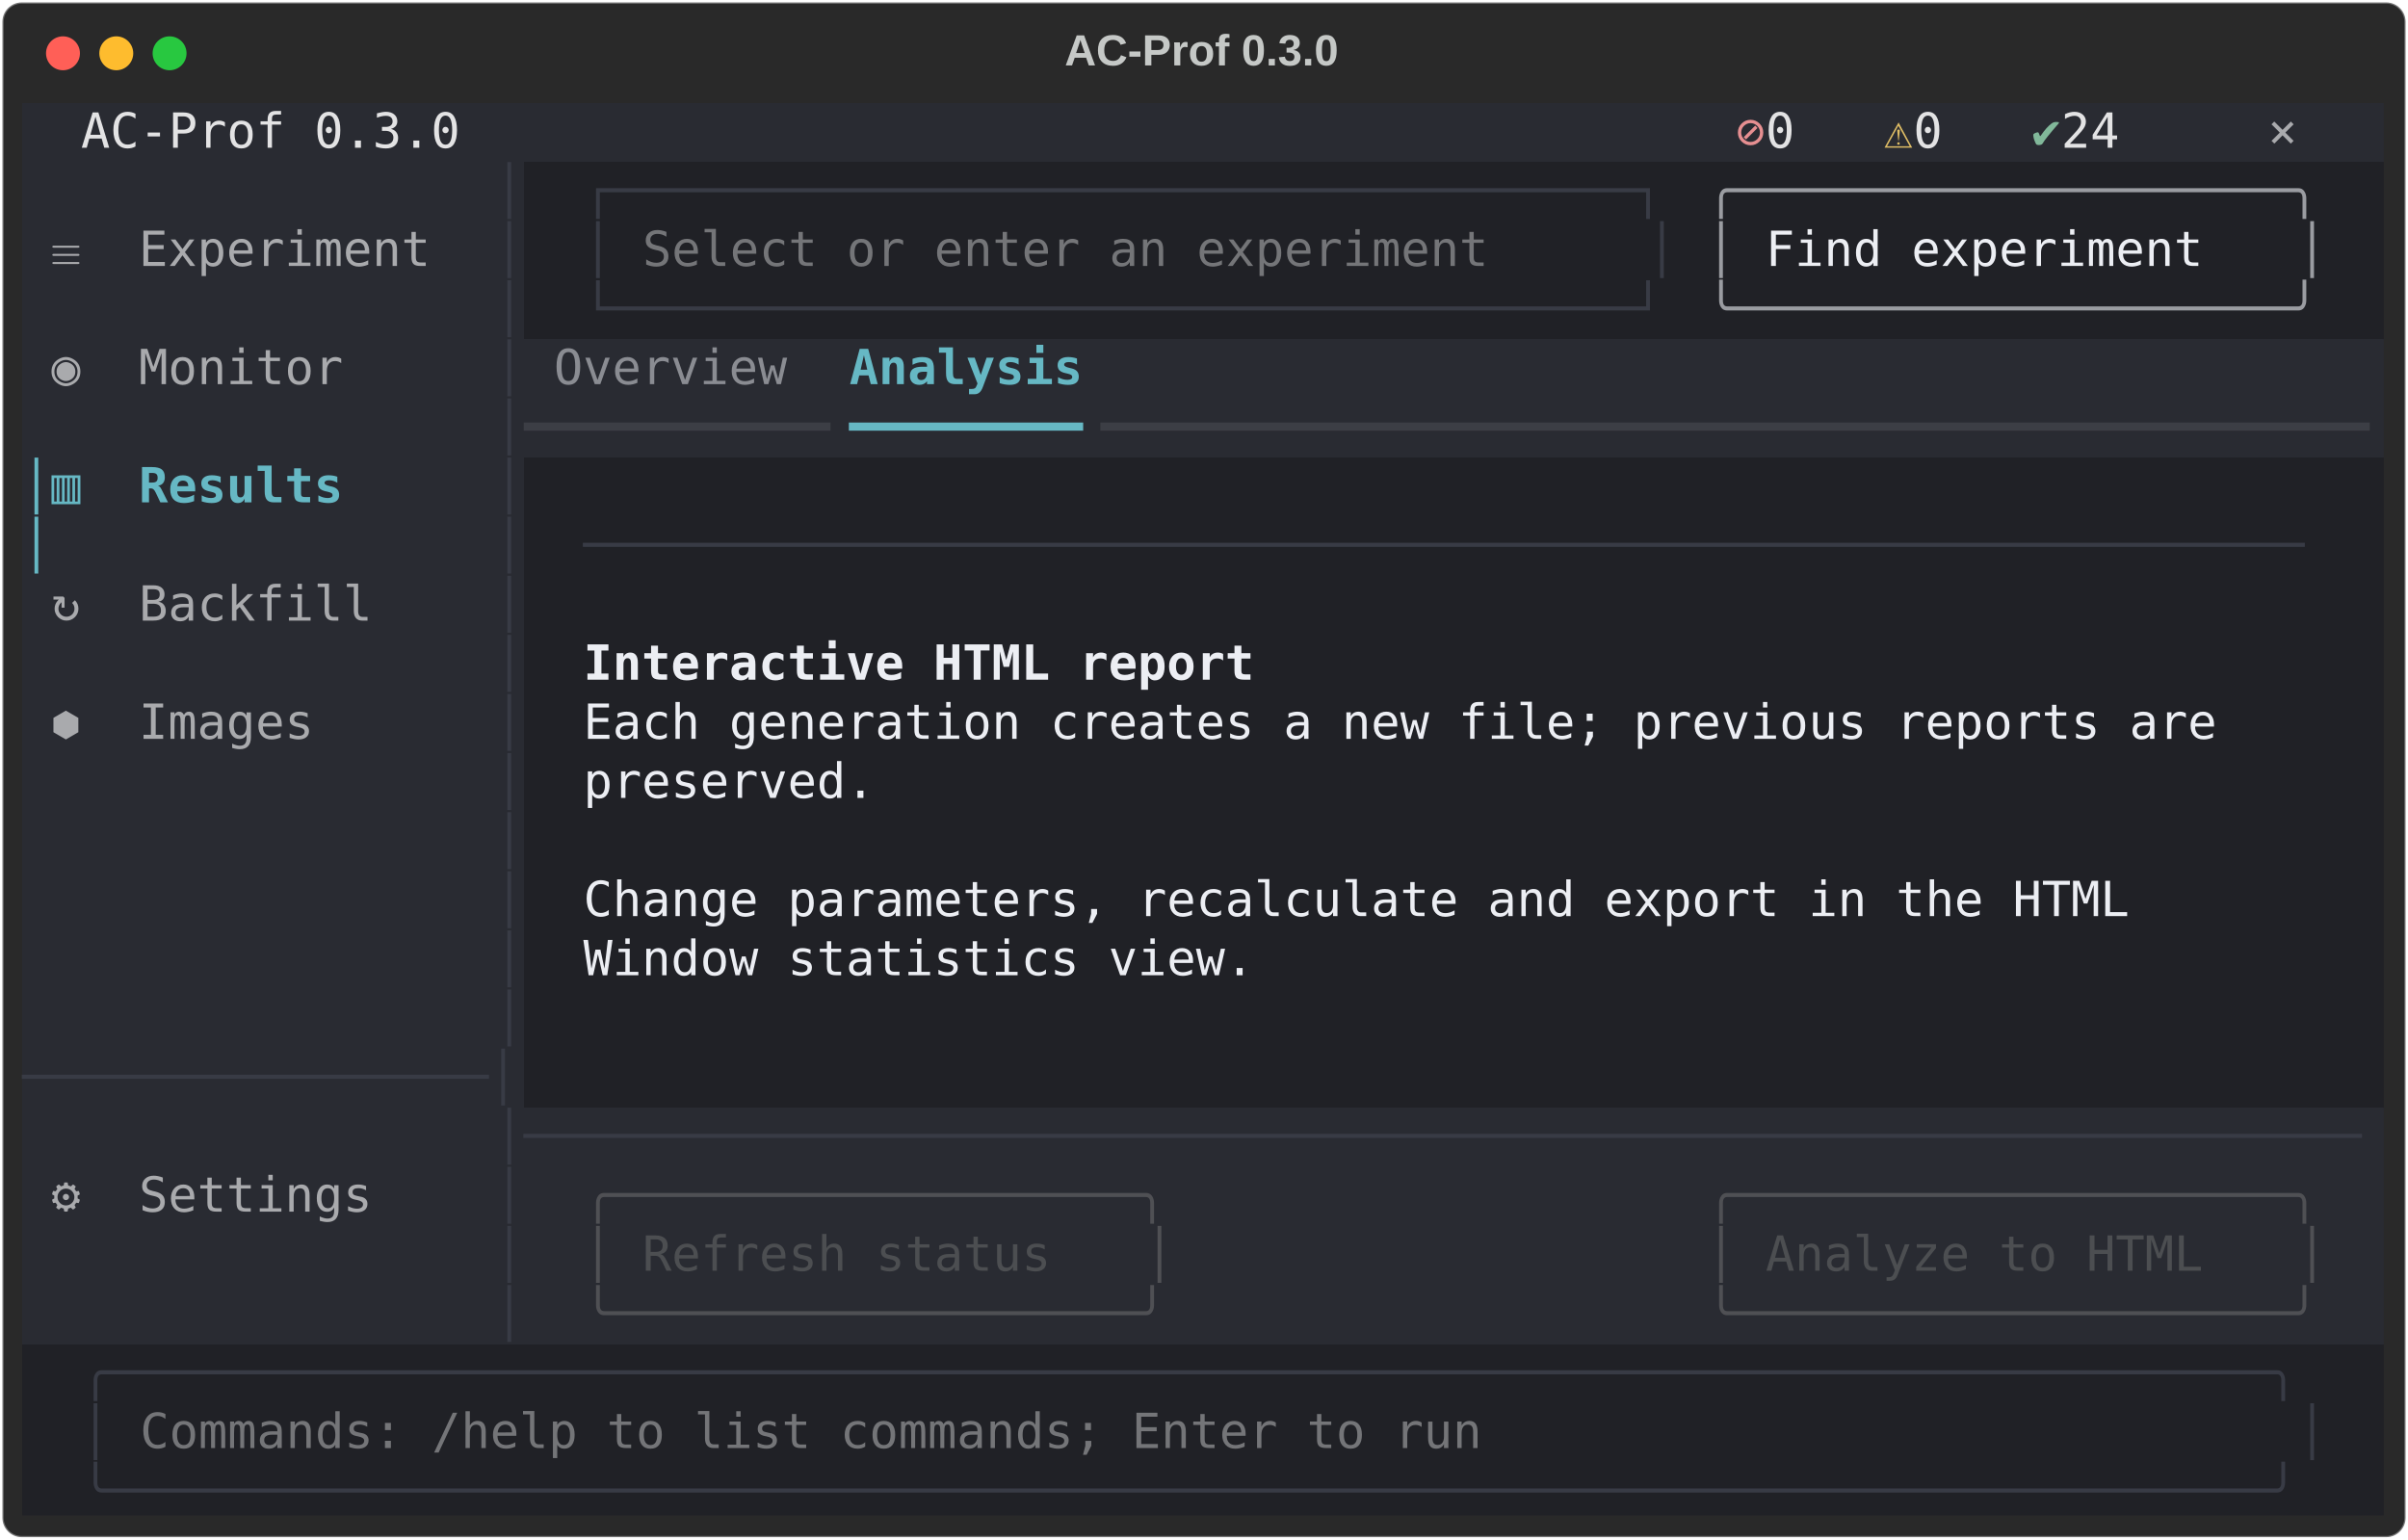
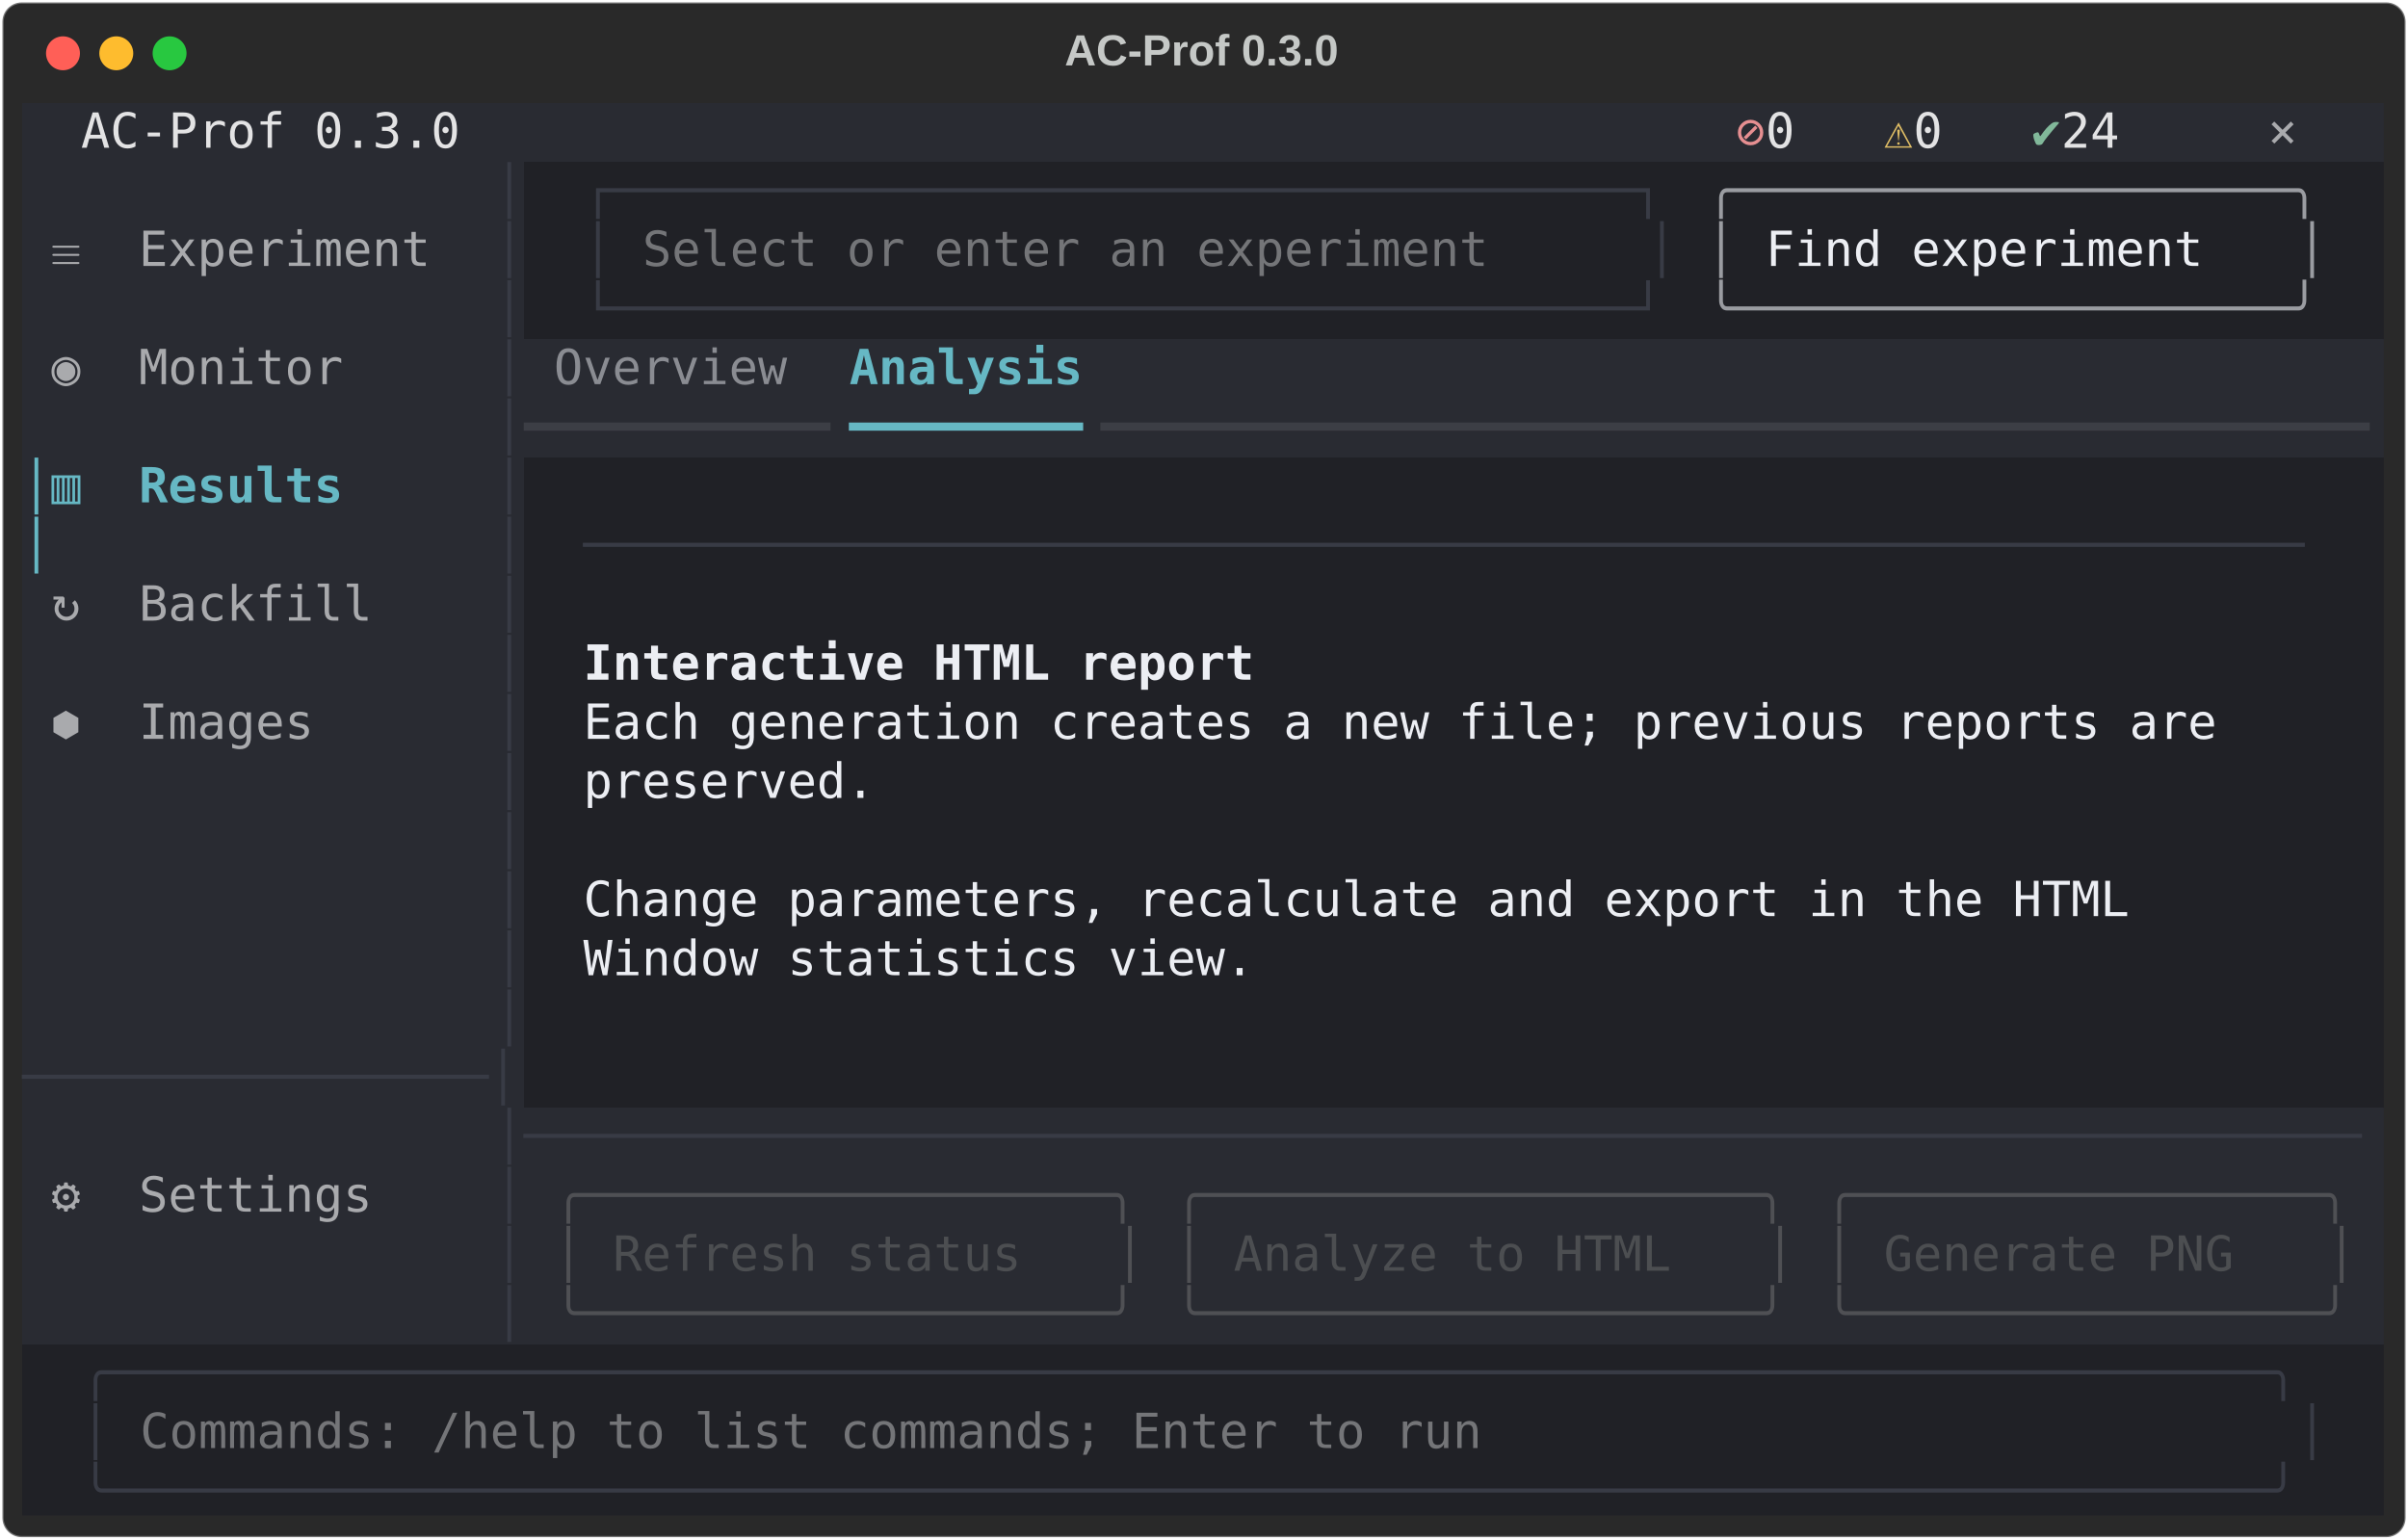
<svg xmlns="http://www.w3.org/2000/svg" class="rich-terminal" viewBox="0 0 994 635.6">
  <style>

    @font-face {
        font-family: "Fira Code";
        src: local("FiraCode-Regular"),
                url("https://cdnjs.cloudflare.com/ajax/libs/firacode/6.2.0/woff2/FiraCode-Regular.woff2") format("woff2"),
                url("https://cdnjs.cloudflare.com/ajax/libs/firacode/6.2.0/woff/FiraCode-Regular.woff") format("woff");
        font-style: normal;
        font-weight: 400;
    }
    @font-face {
        font-family: "Fira Code";
        src: local("FiraCode-Bold"),
                url("https://cdnjs.cloudflare.com/ajax/libs/firacode/6.2.0/woff2/FiraCode-Bold.woff2") format("woff2"),
                url("https://cdnjs.cloudflare.com/ajax/libs/firacode/6.2.0/woff/FiraCode-Bold.woff") format("woff");
        font-style: bold;
        font-weight: 700;
    }

    .terminal-matrix {
        font-family: Fira Code, monospace;
        font-size: 20px;
        line-height: 24.4px;
        font-variant-east-asian: full-width;
    }

    .terminal-title {
        font-size: 18px;
        font-weight: bold;
        font-family: arial;
    }

    .terminal-r1 { fill: #c5c8c6 }
.terminal-r2 { fill: #e3e3e4 }
.terminal-r3 { fill: #e68f91 }
.terminal-r4 { fill: #dfbd65 }
.terminal-r5 { fill: #81b89a }
.terminal-r6 { fill: #a9aaad }
.terminal-r7 { fill: #383b45 }
.terminal-r8 { fill: #9a9ca1 }
.terminal-r9 { fill: #292b32 }
.terminal-r10 { fill: #747578 }
.terminal-r11 { fill: #eceef3 }
.terminal-r12 { fill: #8a8c92 }
.terminal-r13 { fill: #66b8c4;font-weight: bold }
.terminal-r14 { fill: #3c3e45 }
.terminal-r15 { fill: #66b8c4 }
.terminal-r16 { fill: #eceef3;font-weight: bold }
.terminal-r17 { fill: #4f5054 }
.terminal-r18 { fill: #4c4e51 }
    </style>
  <defs>
    <clipPath id="terminal-clip-terminal">
      <rect x="0" y="0" width="975.0" height="584.6" />
    </clipPath>
    <clipPath id="terminal-line-0">
      <rect x="0" y="1.5" width="976" height="24.65" />
    </clipPath>
    <clipPath id="terminal-line-1">
      <rect x="0" y="25.9" width="976" height="24.65" />
    </clipPath>
    <clipPath id="terminal-line-2">
      <rect x="0" y="50.3" width="976" height="24.65" />
    </clipPath>
    <clipPath id="terminal-line-3">
      <rect x="0" y="74.7" width="976" height="24.65" />
    </clipPath>
    <clipPath id="terminal-line-4">
      <rect x="0" y="99.1" width="976" height="24.65" />
    </clipPath>
    <clipPath id="terminal-line-5">
      <rect x="0" y="123.5" width="976" height="24.65" />
    </clipPath>
    <clipPath id="terminal-line-6">
      <rect x="0" y="147.9" width="976" height="24.65" />
    </clipPath>
    <clipPath id="terminal-line-7">
      <rect x="0" y="172.3" width="976" height="24.65" />
    </clipPath>
    <clipPath id="terminal-line-8">
      <rect x="0" y="196.7" width="976" height="24.65" />
    </clipPath>
    <clipPath id="terminal-line-9">
      <rect x="0" y="221.1" width="976" height="24.65" />
    </clipPath>
    <clipPath id="terminal-line-10">
      <rect x="0" y="245.5" width="976" height="24.65" />
    </clipPath>
    <clipPath id="terminal-line-11">
      <rect x="0" y="269.9" width="976" height="24.65" />
    </clipPath>
    <clipPath id="terminal-line-12">
      <rect x="0" y="294.3" width="976" height="24.65" />
    </clipPath>
    <clipPath id="terminal-line-13">
      <rect x="0" y="318.7" width="976" height="24.65" />
    </clipPath>
    <clipPath id="terminal-line-14">
      <rect x="0" y="343.1" width="976" height="24.65" />
    </clipPath>
    <clipPath id="terminal-line-15">
      <rect x="0" y="367.5" width="976" height="24.65" />
    </clipPath>
    <clipPath id="terminal-line-16">
      <rect x="0" y="391.9" width="976" height="24.65" />
    </clipPath>
    <clipPath id="terminal-line-17">
      <rect x="0" y="416.3" width="976" height="24.65" />
    </clipPath>
    <clipPath id="terminal-line-18">
      <rect x="0" y="440.7" width="976" height="24.65" />
    </clipPath>
    <clipPath id="terminal-line-19">
      <rect x="0" y="465.1" width="976" height="24.65" />
    </clipPath>
    <clipPath id="terminal-line-20">
      <rect x="0" y="489.5" width="976" height="24.65" />
    </clipPath>
    <clipPath id="terminal-line-21">
      <rect x="0" y="513.9" width="976" height="24.65" />
    </clipPath>
    <clipPath id="terminal-line-22">
      <rect x="0" y="538.3" width="976" height="24.65" />
    </clipPath>
  </defs>
  <rect fill="#292929" stroke="rgba(255,255,255,0.35)" stroke-width="1" x="1" y="1" width="992" height="633.6" rx="8" />
  <text class="terminal-title" fill="#c5c8c6" text-anchor="middle" x="496" y="27">AC-Prof 0.3.0</text>
  <g transform="translate(26,22)">
    <circle cx="0" cy="0" r="7" fill="#ff5f57" />
    <circle cx="22" cy="0" r="7" fill="#febc2e" />
    <circle cx="44" cy="0" r="7" fill="#28c840" />
  </g>
  <g transform="translate(9, 41)" clip-path="url(#terminal-clip-terminal)">
    <rect fill="#292b32" x="0" y="1.5" width="24.4" height="24.65" shape-rendering="crispEdges" />
    <rect fill="#292b32" x="24.4" y="1.5" width="158.6" height="24.65" shape-rendering="crispEdges" />
    <rect fill="#292b32" x="183" y="1.5" width="488" height="24.65" shape-rendering="crispEdges" />
    <rect fill="#292b32" x="671" y="1.5" width="36.6" height="24.65" shape-rendering="crispEdges" />
    <rect fill="#292b32" x="707.6" y="1.5" width="12.2" height="24.65" shape-rendering="crispEdges" />
    <rect fill="#292b32" x="719.8" y="1.5" width="24.4" height="24.65" shape-rendering="crispEdges" />
    <rect fill="#292b32" x="744.2" y="1.5" width="24.4" height="24.65" shape-rendering="crispEdges" />
    <rect fill="#292b32" x="768.6" y="1.5" width="12.2" height="24.65" shape-rendering="crispEdges" />
    <rect fill="#292b32" x="780.8" y="1.5" width="24.4" height="24.65" shape-rendering="crispEdges" />
    <rect fill="#292b32" x="805.2" y="1.5" width="24.4" height="24.65" shape-rendering="crispEdges" />
    <rect fill="#292b32" x="829.6" y="1.5" width="12.2" height="24.65" shape-rendering="crispEdges" />
    <rect fill="#292b32" x="841.8" y="1.5" width="36.6" height="24.65" shape-rendering="crispEdges" />
    <rect fill="#292b32" x="878.4" y="1.5" width="48.8" height="24.65" shape-rendering="crispEdges" />
    <rect fill="#292b32" x="927.2" y="1.5" width="36.6" height="24.65" shape-rendering="crispEdges" />
    <rect fill="#292b32" x="963.8" y="1.5" width="12.2" height="24.65" shape-rendering="crispEdges" />
    <rect fill="#292b32" x="0" y="25.9" width="195.2" height="24.65" shape-rendering="crispEdges" />
    <rect fill="#292b32" x="195.2" y="25.9" width="12.2" height="24.65" shape-rendering="crispEdges" />
    <rect fill="#202126" x="207.4" y="25.9" width="24.4" height="24.65" shape-rendering="crispEdges" />
    <rect fill="#202126" x="231.8" y="25.9" width="451.4" height="24.65" shape-rendering="crispEdges" />
    <rect fill="#202126" x="683.2" y="25.9" width="12.2" height="24.65" shape-rendering="crispEdges" />
    <rect fill="#202126" x="695.4" y="25.9" width="256.2" height="24.65" shape-rendering="crispEdges" />
    <rect fill="#202126" x="951.6" y="25.9" width="24.4" height="24.65" shape-rendering="crispEdges" />
    <rect fill="#292b32" x="0" y="50.3" width="12.2" height="24.65" shape-rendering="crispEdges" />
    <rect fill="#292b32" x="12.2" y="50.3" width="170.8" height="24.65" shape-rendering="crispEdges" />
    <rect fill="#292b32" x="183" y="50.3" width="12.2" height="24.65" shape-rendering="crispEdges" />
    <rect fill="#292b32" x="195.2" y="50.3" width="12.2" height="24.65" shape-rendering="crispEdges" />
    <rect fill="#202126" x="207.4" y="50.3" width="24.4" height="24.65" shape-rendering="crispEdges" />
    <rect fill="#202126" x="231.8" y="50.3" width="12.2" height="24.65" shape-rendering="crispEdges" />
    <rect fill="#202126" x="244" y="50.3" width="12.2" height="24.65" shape-rendering="crispEdges" />
    <rect fill="#202126" x="256.2" y="50.3" width="366" height="24.65" shape-rendering="crispEdges" />
    <rect fill="#202126" x="622.2" y="50.3" width="36.6" height="24.65" shape-rendering="crispEdges" />
    <rect fill="#202126" x="658.8" y="50.3" width="12.2" height="24.65" shape-rendering="crispEdges" />
    <rect fill="#202126" x="671" y="50.3" width="12.2" height="24.65" shape-rendering="crispEdges" />
    <rect fill="#202126" x="683.2" y="50.3" width="12.2" height="24.65" shape-rendering="crispEdges" />
    <rect fill="#202126" x="695.4" y="50.3" width="12.2" height="24.65" shape-rendering="crispEdges" />
    <rect fill="#202126" x="707.6" y="50.3" width="12.2" height="24.65" shape-rendering="crispEdges" />
    <rect fill="#202126" x="719.8" y="50.3" width="207.4" height="24.65" shape-rendering="crispEdges" />
    <rect fill="#202126" x="927.2" y="50.3" width="12.2" height="24.65" shape-rendering="crispEdges" />
    <rect fill="#202126" x="939.4" y="50.3" width="12.2" height="24.65" shape-rendering="crispEdges" />
    <rect fill="#202126" x="951.6" y="50.3" width="24.4" height="24.65" shape-rendering="crispEdges" />
    <rect fill="#292b32" x="0" y="74.7" width="12.2" height="24.65" shape-rendering="crispEdges" />
    <rect fill="#292b32" x="12.2" y="74.7" width="183" height="24.65" shape-rendering="crispEdges" />
    <rect fill="#292b32" x="195.2" y="74.7" width="12.2" height="24.65" shape-rendering="crispEdges" />
    <rect fill="#202126" x="207.4" y="74.7" width="24.4" height="24.65" shape-rendering="crispEdges" />
    <rect fill="#202126" x="231.8" y="74.7" width="451.4" height="24.65" shape-rendering="crispEdges" />
    <rect fill="#202126" x="683.2" y="74.7" width="12.2" height="24.65" shape-rendering="crispEdges" />
    <rect fill="#202126" x="695.4" y="74.7" width="256.2" height="24.65" shape-rendering="crispEdges" />
    <rect fill="#202126" x="951.6" y="74.7" width="24.4" height="24.65" shape-rendering="crispEdges" />
    <rect fill="#292b32" x="0" y="99.1" width="12.2" height="24.65" shape-rendering="crispEdges" />
    <rect fill="#292b32" x="12.2" y="99.1" width="122" height="24.65" shape-rendering="crispEdges" />
    <rect fill="#292b32" x="134.2" y="99.1" width="61" height="24.65" shape-rendering="crispEdges" />
    <rect fill="#292b32" x="195.2" y="99.1" width="12.2" height="24.65" shape-rendering="crispEdges" />
    <rect fill="#292b32" x="207.4" y="99.1" width="12.2" height="24.65" shape-rendering="crispEdges" />
    <rect fill="#292b32" x="219.6" y="99.1" width="97.6" height="24.65" shape-rendering="crispEdges" />
    <rect fill="#292b32" x="317.2" y="99.1" width="24.4" height="24.65" shape-rendering="crispEdges" />
    <rect fill="#292b32" x="341.6" y="99.1" width="97.6" height="24.65" shape-rendering="crispEdges" />
    <rect fill="#292b32" x="439.2" y="99.1" width="536.8" height="24.65" shape-rendering="crispEdges" />
    <rect fill="#292b32" x="0" y="123.5" width="12.2" height="24.65" shape-rendering="crispEdges" />
    <rect fill="#292b32" x="12.2" y="123.5" width="183" height="24.65" shape-rendering="crispEdges" />
    <rect fill="#292b32" x="195.2" y="123.5" width="12.2" height="24.65" shape-rendering="crispEdges" />
    <rect fill="#292b32" x="207.4" y="123.5" width="134.2" height="24.65" shape-rendering="crispEdges" />
    <rect fill="#292b32" x="341.6" y="123.5" width="97.6" height="24.65" shape-rendering="crispEdges" />
    <rect fill="#292b32" x="439.2" y="123.5" width="536.8" height="24.65" shape-rendering="crispEdges" />
    <rect fill="#292b32" x="0" y="147.9" width="12.2" height="24.65" shape-rendering="crispEdges" />
    <rect fill="#292b32" x="12.2" y="147.9" width="122" height="24.65" shape-rendering="crispEdges" />
    <rect fill="#292b32" x="134.2" y="147.9" width="61" height="24.65" shape-rendering="crispEdges" />
    <rect fill="#292b32" x="195.2" y="147.9" width="12.2" height="24.65" shape-rendering="crispEdges" />
    <rect fill="#202126" x="207.4" y="147.9" width="768.6" height="24.65" shape-rendering="crispEdges" />
    <rect fill="#292b32" x="0" y="172.3" width="12.2" height="24.65" shape-rendering="crispEdges" />
    <rect fill="#292b32" x="12.2" y="172.3" width="183" height="24.65" shape-rendering="crispEdges" />
    <rect fill="#292b32" x="195.2" y="172.3" width="12.2" height="24.65" shape-rendering="crispEdges" />
    <rect fill="#202126" x="207.4" y="172.3" width="24.4" height="24.65" shape-rendering="crispEdges" />
    <rect fill="#202126" x="231.8" y="172.3" width="719.8" height="24.65" shape-rendering="crispEdges" />
    <rect fill="#202126" x="951.6" y="172.3" width="24.4" height="24.65" shape-rendering="crispEdges" />
    <rect fill="#292b32" x="0" y="196.7" width="12.2" height="24.65" shape-rendering="crispEdges" />
    <rect fill="#292b32" x="12.2" y="196.7" width="134.2" height="24.65" shape-rendering="crispEdges" />
    <rect fill="#292b32" x="146.4" y="196.7" width="48.8" height="24.65" shape-rendering="crispEdges" />
    <rect fill="#292b32" x="195.2" y="196.7" width="12.2" height="24.65" shape-rendering="crispEdges" />
    <rect fill="#202126" x="207.4" y="196.7" width="768.6" height="24.65" shape-rendering="crispEdges" />
    <rect fill="#292b32" x="0" y="221.1" width="12.2" height="24.65" shape-rendering="crispEdges" />
    <rect fill="#292b32" x="12.2" y="221.1" width="183" height="24.65" shape-rendering="crispEdges" />
    <rect fill="#292b32" x="195.2" y="221.1" width="12.2" height="24.65" shape-rendering="crispEdges" />
    <rect fill="#202126" x="207.4" y="221.1" width="24.4" height="24.65" shape-rendering="crispEdges" />
    <rect fill="#202126" x="231.8" y="221.1" width="280.6" height="24.65" shape-rendering="crispEdges" />
    <rect fill="#202126" x="512.4" y="221.1" width="463.6" height="24.65" shape-rendering="crispEdges" />
    <rect fill="#292b32" x="0" y="245.5" width="12.2" height="24.65" shape-rendering="crispEdges" />
    <rect fill="#292b32" x="12.2" y="245.5" width="109.8" height="24.65" shape-rendering="crispEdges" />
    <rect fill="#292b32" x="122" y="245.5" width="73.2" height="24.65" shape-rendering="crispEdges" />
    <rect fill="#292b32" x="195.2" y="245.5" width="12.2" height="24.65" shape-rendering="crispEdges" />
    <rect fill="#202126" x="207.4" y="245.5" width="24.4" height="24.65" shape-rendering="crispEdges" />
    <rect fill="#202126" x="231.8" y="245.5" width="683.2" height="24.65" shape-rendering="crispEdges" />
    <rect fill="#202126" x="915" y="245.5" width="61" height="24.65" shape-rendering="crispEdges" />
    <rect fill="#292b32" x="0" y="269.9" width="12.2" height="24.65" shape-rendering="crispEdges" />
    <rect fill="#292b32" x="12.2" y="269.9" width="183" height="24.65" shape-rendering="crispEdges" />
    <rect fill="#292b32" x="195.2" y="269.9" width="12.2" height="24.65" shape-rendering="crispEdges" />
    <rect fill="#202126" x="207.4" y="269.9" width="24.4" height="24.65" shape-rendering="crispEdges" />
    <rect fill="#202126" x="231.8" y="269.9" width="122" height="24.65" shape-rendering="crispEdges" />
    <rect fill="#202126" x="353.8" y="269.9" width="622.2" height="24.65" shape-rendering="crispEdges" />
    <rect fill="#292b32" x="0" y="294.3" width="195.2" height="24.65" shape-rendering="crispEdges" />
    <rect fill="#292b32" x="195.2" y="294.3" width="12.2" height="24.65" shape-rendering="crispEdges" />
    <rect fill="#202126" x="207.4" y="294.3" width="768.6" height="24.65" shape-rendering="crispEdges" />
    <rect fill="#292b32" x="0" y="318.7" width="0" height="24.65" shape-rendering="crispEdges" />
    <rect fill="#292b32" x="0" y="318.7" width="195.2" height="24.65" shape-rendering="crispEdges" />
    <rect fill="#292b32" x="195.2" y="318.7" width="12.2" height="24.65" shape-rendering="crispEdges" />
    <rect fill="#202126" x="207.4" y="318.7" width="24.4" height="24.65" shape-rendering="crispEdges" />
    <rect fill="#202126" x="231.8" y="318.7" width="646.6" height="24.65" shape-rendering="crispEdges" />
    <rect fill="#202126" x="878.4" y="318.7" width="97.6" height="24.65" shape-rendering="crispEdges" />
    <rect fill="#292b32" x="0" y="343.1" width="195.2" height="24.65" shape-rendering="crispEdges" />
    <rect fill="#292b32" x="195.2" y="343.1" width="12.2" height="24.65" shape-rendering="crispEdges" />
    <rect fill="#202126" x="207.4" y="343.1" width="24.4" height="24.65" shape-rendering="crispEdges" />
    <rect fill="#202126" x="231.8" y="343.1" width="280.6" height="24.65" shape-rendering="crispEdges" />
    <rect fill="#202126" x="512.4" y="343.1" width="463.6" height="24.65" shape-rendering="crispEdges" />
    <rect fill="#292b32" x="0" y="367.5" width="195.2" height="24.65" shape-rendering="crispEdges" />
    <rect fill="#292b32" x="195.2" y="367.5" width="12.2" height="24.65" shape-rendering="crispEdges" />
    <rect fill="#202126" x="207.4" y="367.5" width="768.6" height="24.65" shape-rendering="crispEdges" />
    <rect fill="#292b32" x="0" y="391.9" width="207.4" height="24.65" shape-rendering="crispEdges" />
    <rect fill="#202126" x="207.4" y="391.9" width="768.6" height="24.65" shape-rendering="crispEdges" />
    <rect fill="#292b32" x="0" y="416.3" width="195.2" height="24.65" shape-rendering="crispEdges" />
    <rect fill="#292b32" x="195.2" y="416.3" width="780.8" height="24.65" shape-rendering="crispEdges" />
    <rect fill="#292b32" x="0" y="440.7" width="12.2" height="24.65" shape-rendering="crispEdges" />
    <rect fill="#292b32" x="12.2" y="440.7" width="134.2" height="24.65" shape-rendering="crispEdges" />
    <rect fill="#292b32" x="146.4" y="440.7" width="48.8" height="24.65" shape-rendering="crispEdges" />
    <rect fill="#292b32" x="195.2" y="440.7" width="12.2" height="24.65" shape-rendering="crispEdges" />
-     <rect fill="#292b32" x="207.4" y="440.7" width="24.4" height="24.65" shape-rendering="crispEdges" />
-     <rect fill="#292b32" x="231.8" y="440.7" width="244" height="24.65" shape-rendering="crispEdges" />
-     <rect fill="#292b32" x="475.8" y="440.7" width="219.6" height="24.65" shape-rendering="crispEdges" />
-     <rect fill="#292b32" x="695.4" y="440.7" width="256.2" height="24.65" shape-rendering="crispEdges" />
-     <rect fill="#292b32" x="951.6" y="440.7" width="24.4" height="24.65" shape-rendering="crispEdges" />
+     <rect fill="#292b32" x="207.4" y="440.7" width="12.2" height="24.65" shape-rendering="crispEdges" />
+     <rect fill="#292b32" x="219.6" y="440.7" width="244" height="24.65" shape-rendering="crispEdges" />
+     <rect fill="#292b32" x="463.6" y="440.7" width="12.2" height="24.65" shape-rendering="crispEdges" />
+     <rect fill="#292b32" x="475.8" y="440.7" width="256.2" height="24.65" shape-rendering="crispEdges" />
+     <rect fill="#292b32" x="732" y="440.7" width="12.2" height="24.65" shape-rendering="crispEdges" />
+     <rect fill="#292b32" x="744.2" y="440.7" width="219.6" height="24.65" shape-rendering="crispEdges" />
+     <rect fill="#292b32" x="963.8" y="440.7" width="12.2" height="24.65" shape-rendering="crispEdges" />
    <rect fill="#292b32" x="0" y="465.1" width="12.2" height="24.65" shape-rendering="crispEdges" />
    <rect fill="#292b32" x="12.2" y="465.1" width="183" height="24.65" shape-rendering="crispEdges" />
    <rect fill="#292b32" x="195.2" y="465.1" width="12.2" height="24.65" shape-rendering="crispEdges" />
-     <rect fill="#292b32" x="207.4" y="465.1" width="24.4" height="24.65" shape-rendering="crispEdges" />
+     <rect fill="#292b32" x="207.4" y="465.1" width="12.2" height="24.65" shape-rendering="crispEdges" />
+     <rect fill="#292b32" x="219.6" y="465.1" width="12.2" height="24.65" shape-rendering="crispEdges" />
    <rect fill="#292b32" x="231.8" y="465.1" width="12.2" height="24.65" shape-rendering="crispEdges" />
-     <rect fill="#292b32" x="244" y="465.1" width="12.2" height="24.65" shape-rendering="crispEdges" />
-     <rect fill="#292b32" x="256.2" y="465.1" width="195.2" height="24.65" shape-rendering="crispEdges" />
+     <rect fill="#292b32" x="244" y="465.1" width="195.2" height="24.65" shape-rendering="crispEdges" />
+     <rect fill="#292b32" x="439.2" y="465.1" width="12.2" height="24.65" shape-rendering="crispEdges" />
    <rect fill="#292b32" x="451.4" y="465.1" width="12.2" height="24.65" shape-rendering="crispEdges" />
    <rect fill="#292b32" x="463.6" y="465.1" width="12.2" height="24.65" shape-rendering="crispEdges" />
-     <rect fill="#292b32" x="475.8" y="465.1" width="219.6" height="24.65" shape-rendering="crispEdges" />
-     <rect fill="#292b32" x="695.4" y="465.1" width="12.2" height="24.65" shape-rendering="crispEdges" />
+     <rect fill="#292b32" x="475.8" y="465.1" width="12.2" height="24.65" shape-rendering="crispEdges" />
+     <rect fill="#292b32" x="488" y="465.1" width="12.2" height="24.65" shape-rendering="crispEdges" />
+     <rect fill="#292b32" x="500.2" y="465.1" width="207.4" height="24.65" shape-rendering="crispEdges" />
    <rect fill="#292b32" x="707.6" y="465.1" width="12.2" height="24.65" shape-rendering="crispEdges" />
-     <rect fill="#292b32" x="719.8" y="465.1" width="207.4" height="24.65" shape-rendering="crispEdges" />
-     <rect fill="#292b32" x="927.2" y="465.1" width="12.2" height="24.65" shape-rendering="crispEdges" />
+     <rect fill="#292b32" x="719.8" y="465.1" width="12.2" height="24.65" shape-rendering="crispEdges" />
+     <rect fill="#292b32" x="732" y="465.1" width="12.2" height="24.65" shape-rendering="crispEdges" />
+     <rect fill="#292b32" x="744.2" y="465.1" width="12.2" height="24.65" shape-rendering="crispEdges" />
+     <rect fill="#292b32" x="756.4" y="465.1" width="12.2" height="24.65" shape-rendering="crispEdges" />
+     <rect fill="#292b32" x="768.6" y="465.1" width="170.8" height="24.65" shape-rendering="crispEdges" />
    <rect fill="#292b32" x="939.4" y="465.1" width="12.2" height="24.65" shape-rendering="crispEdges" />
-     <rect fill="#292b32" x="951.6" y="465.1" width="24.4" height="24.65" shape-rendering="crispEdges" />
+     <rect fill="#292b32" x="951.6" y="465.1" width="12.2" height="24.65" shape-rendering="crispEdges" />
+     <rect fill="#292b32" x="963.8" y="465.1" width="12.2" height="24.65" shape-rendering="crispEdges" />
    <rect fill="#292b32" x="0" y="489.5" width="195.2" height="24.65" shape-rendering="crispEdges" />
    <rect fill="#292b32" x="195.2" y="489.5" width="12.2" height="24.65" shape-rendering="crispEdges" />
-     <rect fill="#292b32" x="207.4" y="489.5" width="24.4" height="24.65" shape-rendering="crispEdges" />
-     <rect fill="#292b32" x="231.8" y="489.5" width="244" height="24.65" shape-rendering="crispEdges" />
-     <rect fill="#292b32" x="475.8" y="489.5" width="219.6" height="24.65" shape-rendering="crispEdges" />
-     <rect fill="#292b32" x="695.4" y="489.5" width="256.2" height="24.65" shape-rendering="crispEdges" />
-     <rect fill="#292b32" x="951.6" y="489.5" width="24.4" height="24.65" shape-rendering="crispEdges" />
+     <rect fill="#292b32" x="207.4" y="489.5" width="12.2" height="24.65" shape-rendering="crispEdges" />
+     <rect fill="#292b32" x="219.6" y="489.5" width="244" height="24.65" shape-rendering="crispEdges" />
+     <rect fill="#292b32" x="463.6" y="489.5" width="12.2" height="24.65" shape-rendering="crispEdges" />
+     <rect fill="#292b32" x="475.8" y="489.5" width="256.2" height="24.65" shape-rendering="crispEdges" />
+     <rect fill="#292b32" x="732" y="489.5" width="12.2" height="24.65" shape-rendering="crispEdges" />
+     <rect fill="#292b32" x="744.2" y="489.5" width="219.6" height="24.65" shape-rendering="crispEdges" />
+     <rect fill="#292b32" x="963.8" y="489.5" width="12.2" height="24.65" shape-rendering="crispEdges" />
    <rect fill="#202126" x="0" y="513.9" width="24.4" height="24.65" shape-rendering="crispEdges" />
    <rect fill="#202126" x="24.4" y="513.9" width="927.2" height="24.65" shape-rendering="crispEdges" />
    <rect fill="#202126" x="951.6" y="513.9" width="24.4" height="24.65" shape-rendering="crispEdges" />
    <rect fill="#202126" x="0" y="538.3" width="24.4" height="24.65" shape-rendering="crispEdges" />
    <rect fill="#202126" x="24.4" y="538.3" width="12.2" height="24.65" shape-rendering="crispEdges" />
    <rect fill="#202126" x="36.6" y="538.3" width="12.2" height="24.65" shape-rendering="crispEdges" />
    <rect fill="#202126" x="48.8" y="538.3" width="561.2" height="24.65" shape-rendering="crispEdges" />
    <rect fill="#202126" x="610" y="538.3" width="317.2" height="24.65" shape-rendering="crispEdges" />
    <rect fill="#202126" x="927.2" y="538.3" width="12.2" height="24.65" shape-rendering="crispEdges" />
    <rect fill="#202126" x="939.4" y="538.3" width="12.2" height="24.65" shape-rendering="crispEdges" />
    <rect fill="#202126" x="951.6" y="538.3" width="24.4" height="24.65" shape-rendering="crispEdges" />
    <rect fill="#202126" x="0" y="562.7" width="24.4" height="24.65" shape-rendering="crispEdges" />
    <rect fill="#202126" x="24.4" y="562.7" width="927.2" height="24.65" shape-rendering="crispEdges" />
    <rect fill="#202126" x="951.6" y="562.7" width="24.4" height="24.65" shape-rendering="crispEdges" />
    <g class="terminal-matrix">
      <text class="terminal-r2" x="24.4" y="20" textLength="158.6" clip-path="url(#terminal-line-0)">AC-Prof 0.3.0</text>
      <text class="terminal-r3" x="707.6" y="20" textLength="12.2" clip-path="url(#terminal-line-0)">⊘</text>
      <text class="terminal-r2" x="719.8" y="20" textLength="24.4" clip-path="url(#terminal-line-0)"> 0</text>
      <text class="terminal-r4" x="768.6" y="20" textLength="12.2" clip-path="url(#terminal-line-0)">⚠</text>
      <text class="terminal-r2" x="780.8" y="20" textLength="24.4" clip-path="url(#terminal-line-0)"> 0</text>
      <text class="terminal-r5" x="829.6" y="20" textLength="12.2" clip-path="url(#terminal-line-0)">✔</text>
      <text class="terminal-r2" x="841.8" y="20" textLength="36.6" clip-path="url(#terminal-line-0)"> 24</text>
      <text class="terminal-r6" x="927.2" y="20" textLength="36.6" clip-path="url(#terminal-line-0)"> × </text>
      <text class="terminal-r1" x="976" y="20" textLength="12.2" clip-path="url(#terminal-line-0)">
</text>
      <text class="terminal-r7" x="195.2" y="44.4" textLength="12.2" clip-path="url(#terminal-line-1)">│</text>
      <text class="terminal-r7" x="231.8" y="44.4" textLength="451.4" clip-path="url(#terminal-line-1)">┌───────────────────────────────────┐</text>
      <text class="terminal-r8" x="695.4" y="44.4" textLength="256.2" clip-path="url(#terminal-line-1)">╭───────────────────╮</text>
      <text class="terminal-r1" x="976" y="44.4" textLength="12.2" clip-path="url(#terminal-line-1)">
</text>
      <text class="terminal-r9" x="0" y="68.8" textLength="12.2" clip-path="url(#terminal-line-2)">│</text>
      <text class="terminal-r6" x="12.2" y="68.8" textLength="158.6" clip-path="url(#terminal-line-2)">☰  Experiment</text>
      <text class="terminal-r7" x="195.2" y="68.8" textLength="12.2" clip-path="url(#terminal-line-2)">│</text>
      <text class="terminal-r7" x="231.8" y="68.8" textLength="12.2" clip-path="url(#terminal-line-2)">│</text>
      <text class="terminal-r10" x="256.2" y="68.8" textLength="366" clip-path="url(#terminal-line-2)">Select or enter an experiment </text>
      <text class="terminal-r7" x="671" y="68.8" textLength="12.2" clip-path="url(#terminal-line-2)">│</text>
      <text class="terminal-r8" x="695.4" y="68.8" textLength="12.2" clip-path="url(#terminal-line-2)">│</text>
      <text class="terminal-r11" x="719.8" y="68.8" textLength="207.4" clip-path="url(#terminal-line-2)"> Find experiment </text>
      <text class="terminal-r8" x="939.4" y="68.8" textLength="12.2" clip-path="url(#terminal-line-2)">│</text>
      <text class="terminal-r1" x="976" y="68.8" textLength="12.2" clip-path="url(#terminal-line-2)">
</text>
      <text class="terminal-r9" x="0" y="93.2" textLength="12.2" clip-path="url(#terminal-line-3)">│</text>
      <text class="terminal-r7" x="195.2" y="93.2" textLength="12.2" clip-path="url(#terminal-line-3)">│</text>
      <text class="terminal-r7" x="231.8" y="93.2" textLength="451.4" clip-path="url(#terminal-line-3)">└───────────────────────────────────┘</text>
      <text class="terminal-r8" x="695.4" y="93.2" textLength="256.2" clip-path="url(#terminal-line-3)">╰───────────────────╯</text>
      <text class="terminal-r1" x="976" y="93.2" textLength="12.2" clip-path="url(#terminal-line-3)">
</text>
      <text class="terminal-r9" x="0" y="117.6" textLength="12.2" clip-path="url(#terminal-line-4)">│</text>
      <text class="terminal-r6" x="12.2" y="117.6" textLength="122" clip-path="url(#terminal-line-4)">◉  Monitor</text>
      <text class="terminal-r7" x="195.2" y="117.6" textLength="12.2" clip-path="url(#terminal-line-4)">│</text>
      <text class="terminal-r12" x="219.6" y="117.6" textLength="97.6" clip-path="url(#terminal-line-4)">Overview</text>
      <text class="terminal-r13" x="341.6" y="117.6" textLength="97.6" clip-path="url(#terminal-line-4)">Analysis</text>
      <text class="terminal-r1" x="976" y="117.6" textLength="12.2" clip-path="url(#terminal-line-4)">
</text>
      <text class="terminal-r9" x="0" y="142" textLength="12.2" clip-path="url(#terminal-line-5)">│</text>
      <text class="terminal-r7" x="195.2" y="142" textLength="12.2" clip-path="url(#terminal-line-5)">│</text>
      <text class="terminal-r14" x="207.4" y="142" textLength="134.2" clip-path="url(#terminal-line-5)">━━━━━━━━━━╸</text>
      <text class="terminal-r15" x="341.6" y="142" textLength="97.6" clip-path="url(#terminal-line-5)">━━━━━━━━</text>
      <text class="terminal-r14" x="439.2" y="142" textLength="536.8" clip-path="url(#terminal-line-5)">╺━━━━━━━━━━━━━━━━━━━━━━━━━━━━━━━━━━━━━━━━━━━</text>
      <text class="terminal-r1" x="976" y="142" textLength="12.2" clip-path="url(#terminal-line-5)">
</text>
      <text class="terminal-r15" x="0" y="166.4" textLength="12.2" clip-path="url(#terminal-line-6)">│</text>
      <text class="terminal-r13" x="12.2" y="166.4" textLength="122" clip-path="url(#terminal-line-6)">▥  Results</text>
      <text class="terminal-r7" x="195.2" y="166.4" textLength="12.2" clip-path="url(#terminal-line-6)">│</text>
      <text class="terminal-r1" x="976" y="166.4" textLength="12.2" clip-path="url(#terminal-line-6)">
</text>
      <text class="terminal-r15" x="0" y="190.8" textLength="12.2" clip-path="url(#terminal-line-7)">│</text>
      <text class="terminal-r7" x="195.2" y="190.8" textLength="12.2" clip-path="url(#terminal-line-7)">│</text>
      <text class="terminal-r7" x="231.8" y="190.8" textLength="719.8" clip-path="url(#terminal-line-7)">───────────────────────────────────────────────────────────</text>
      <text class="terminal-r1" x="976" y="190.8" textLength="12.2" clip-path="url(#terminal-line-7)">
</text>
      <text class="terminal-r9" x="0" y="215.2" textLength="12.2" clip-path="url(#terminal-line-8)">│</text>
      <text class="terminal-r6" x="12.2" y="215.2" textLength="134.2" clip-path="url(#terminal-line-8)">↻  Backfill</text>
      <text class="terminal-r7" x="195.2" y="215.2" textLength="12.2" clip-path="url(#terminal-line-8)">│</text>
      <text class="terminal-r1" x="976" y="215.2" textLength="12.2" clip-path="url(#terminal-line-8)">
</text>
      <text class="terminal-r9" x="0" y="239.6" textLength="12.2" clip-path="url(#terminal-line-9)">│</text>
      <text class="terminal-r7" x="195.2" y="239.6" textLength="12.2" clip-path="url(#terminal-line-9)">│</text>
      <text class="terminal-r16" x="231.8" y="239.6" textLength="280.6" clip-path="url(#terminal-line-9)">Interactive HTML report</text>
      <text class="terminal-r1" x="976" y="239.6" textLength="12.2" clip-path="url(#terminal-line-9)">
</text>
      <text class="terminal-r9" x="0" y="264" textLength="12.2" clip-path="url(#terminal-line-10)">│</text>
      <text class="terminal-r6" x="12.2" y="264" textLength="109.8" clip-path="url(#terminal-line-10)">⬢  Images</text>
      <text class="terminal-r7" x="195.2" y="264" textLength="12.2" clip-path="url(#terminal-line-10)">│</text>
      <text class="terminal-r11" x="231.8" y="264" textLength="683.2" clip-path="url(#terminal-line-10)">Each generation creates a new file; previous reports are</text>
      <text class="terminal-r1" x="976" y="264" textLength="12.2" clip-path="url(#terminal-line-10)">
</text>
      <text class="terminal-r9" x="0" y="288.4" textLength="12.2" clip-path="url(#terminal-line-11)">│</text>
      <text class="terminal-r7" x="195.2" y="288.4" textLength="12.2" clip-path="url(#terminal-line-11)">│</text>
      <text class="terminal-r11" x="231.8" y="288.4" textLength="122" clip-path="url(#terminal-line-11)">preserved.</text>
      <text class="terminal-r1" x="976" y="288.4" textLength="12.2" clip-path="url(#terminal-line-11)">
</text>
      <text class="terminal-r7" x="195.2" y="312.8" textLength="12.2" clip-path="url(#terminal-line-12)">│</text>
      <text class="terminal-r1" x="976" y="312.8" textLength="12.2" clip-path="url(#terminal-line-12)">
</text>
      <text class="terminal-r7" x="195.2" y="337.2" textLength="12.2" clip-path="url(#terminal-line-13)">│</text>
      <text class="terminal-r11" x="231.8" y="337.2" textLength="646.6" clip-path="url(#terminal-line-13)">Change parameters, recalculate and export in the HTML</text>
      <text class="terminal-r1" x="976" y="337.2" textLength="12.2" clip-path="url(#terminal-line-13)">
</text>
      <text class="terminal-r7" x="195.2" y="361.6" textLength="12.2" clip-path="url(#terminal-line-14)">│</text>
      <text class="terminal-r11" x="231.8" y="361.6" textLength="280.6" clip-path="url(#terminal-line-14)">Window statistics view.</text>
      <text class="terminal-r1" x="976" y="361.6" textLength="12.2" clip-path="url(#terminal-line-14)">
</text>
      <text class="terminal-r7" x="195.2" y="386" textLength="12.2" clip-path="url(#terminal-line-15)">│</text>
      <text class="terminal-r1" x="976" y="386" textLength="12.2" clip-path="url(#terminal-line-15)">
</text>
      <text class="terminal-r7" x="0" y="410.4" textLength="207.4" clip-path="url(#terminal-line-16)">────────────────│</text>
      <text class="terminal-r1" x="976" y="410.4" textLength="12.2" clip-path="url(#terminal-line-16)">
</text>
      <text class="terminal-r7" x="195.2" y="434.8" textLength="780.8" clip-path="url(#terminal-line-17)">│───────────────────────────────────────────────────────────────</text>
      <text class="terminal-r1" x="976" y="434.8" textLength="12.2" clip-path="url(#terminal-line-17)">
</text>
      <text class="terminal-r9" x="0" y="459.2" textLength="12.2" clip-path="url(#terminal-line-18)">│</text>
      <text class="terminal-r6" x="12.2" y="459.2" textLength="146.4" clip-path="url(#terminal-line-18)">⚙︎  Settings</text>
      <text class="terminal-r7" x="195.2" y="459.2" textLength="12.2" clip-path="url(#terminal-line-18)">│</text>
-       <text class="terminal-r17" x="231.8" y="459.2" textLength="244" clip-path="url(#terminal-line-18)">╭──────────────────╮</text>
-       <text class="terminal-r17" x="695.4" y="459.2" textLength="256.2" clip-path="url(#terminal-line-18)">╭───────────────────╮</text>
+       <text class="terminal-r17" x="219.6" y="459.2" textLength="244" clip-path="url(#terminal-line-18)">╭──────────────────╮</text>
+       <text class="terminal-r17" x="475.8" y="459.2" textLength="256.2" clip-path="url(#terminal-line-18)">╭───────────────────╮</text>
+       <text class="terminal-r17" x="744.2" y="459.2" textLength="219.6" clip-path="url(#terminal-line-18)">╭────────────────╮</text>
      <text class="terminal-r1" x="976" y="459.2" textLength="12.2" clip-path="url(#terminal-line-18)">
</text>
      <text class="terminal-r9" x="0" y="483.6" textLength="12.2" clip-path="url(#terminal-line-19)">│</text>
      <text class="terminal-r7" x="195.2" y="483.6" textLength="12.2" clip-path="url(#terminal-line-19)">│</text>
-       <text class="terminal-r17" x="231.8" y="483.6" textLength="12.2" clip-path="url(#terminal-line-19)">│</text>
-       <text class="terminal-r18" x="256.2" y="483.6" textLength="195.2" clip-path="url(#terminal-line-19)"> Refresh status </text>
-       <text class="terminal-r17" x="463.6" y="483.6" textLength="12.2" clip-path="url(#terminal-line-19)">│</text>
-       <text class="terminal-r17" x="695.4" y="483.6" textLength="12.2" clip-path="url(#terminal-line-19)">│</text>
-       <text class="terminal-r18" x="719.8" y="483.6" textLength="207.4" clip-path="url(#terminal-line-19)"> Analyze to HTML </text>
-       <text class="terminal-r17" x="939.4" y="483.6" textLength="12.2" clip-path="url(#terminal-line-19)">│</text>
+       <text class="terminal-r17" x="219.6" y="483.6" textLength="12.2" clip-path="url(#terminal-line-19)">│</text>
+       <text class="terminal-r18" x="244" y="483.6" textLength="195.2" clip-path="url(#terminal-line-19)"> Refresh status </text>
+       <text class="terminal-r17" x="451.4" y="483.6" textLength="12.2" clip-path="url(#terminal-line-19)">│</text>
+       <text class="terminal-r17" x="475.8" y="483.6" textLength="12.2" clip-path="url(#terminal-line-19)">│</text>
+       <text class="terminal-r18" x="500.2" y="483.6" textLength="207.4" clip-path="url(#terminal-line-19)"> Analyze to HTML </text>
+       <text class="terminal-r17" x="719.8" y="483.6" textLength="12.2" clip-path="url(#terminal-line-19)">│</text>
+       <text class="terminal-r17" x="744.2" y="483.6" textLength="12.2" clip-path="url(#terminal-line-19)">│</text>
+       <text class="terminal-r18" x="768.6" y="483.6" textLength="170.8" clip-path="url(#terminal-line-19)"> Generate PNG </text>
+       <text class="terminal-r17" x="951.6" y="483.6" textLength="12.2" clip-path="url(#terminal-line-19)">│</text>
      <text class="terminal-r1" x="976" y="483.6" textLength="12.2" clip-path="url(#terminal-line-19)">
</text>
      <text class="terminal-r7" x="195.2" y="508" textLength="12.2" clip-path="url(#terminal-line-20)">│</text>
-       <text class="terminal-r17" x="231.8" y="508" textLength="244" clip-path="url(#terminal-line-20)">╰──────────────────╯</text>
-       <text class="terminal-r17" x="695.4" y="508" textLength="256.2" clip-path="url(#terminal-line-20)">╰───────────────────╯</text>
+       <text class="terminal-r17" x="219.6" y="508" textLength="244" clip-path="url(#terminal-line-20)">╰──────────────────╯</text>
+       <text class="terminal-r17" x="475.8" y="508" textLength="256.2" clip-path="url(#terminal-line-20)">╰───────────────────╯</text>
+       <text class="terminal-r17" x="744.2" y="508" textLength="219.6" clip-path="url(#terminal-line-20)">╰────────────────╯</text>
      <text class="terminal-r1" x="976" y="508" textLength="12.2" clip-path="url(#terminal-line-20)">
</text>
      <text class="terminal-r7" x="24.4" y="532.4" textLength="927.2" clip-path="url(#terminal-line-21)">╭──────────────────────────────────────────────────────────────────────────╮</text>
      <text class="terminal-r1" x="976" y="532.4" textLength="12.2" clip-path="url(#terminal-line-21)">
</text>
      <text class="terminal-r7" x="24.4" y="556.8" textLength="12.2" clip-path="url(#terminal-line-22)">│</text>
      <text class="terminal-r10" x="48.8" y="556.8" textLength="561.2" clip-path="url(#terminal-line-22)">Commands: /help to list commands; Enter to run</text>
      <text class="terminal-r7" x="939.4" y="556.8" textLength="12.2" clip-path="url(#terminal-line-22)">│</text>
      <text class="terminal-r1" x="976" y="556.8" textLength="12.2" clip-path="url(#terminal-line-22)">
</text>
      <text class="terminal-r7" x="24.4" y="581.2" textLength="927.2" clip-path="url(#terminal-line-23)">╰──────────────────────────────────────────────────────────────────────────╯</text>
    </g>
  </g>
</svg>
